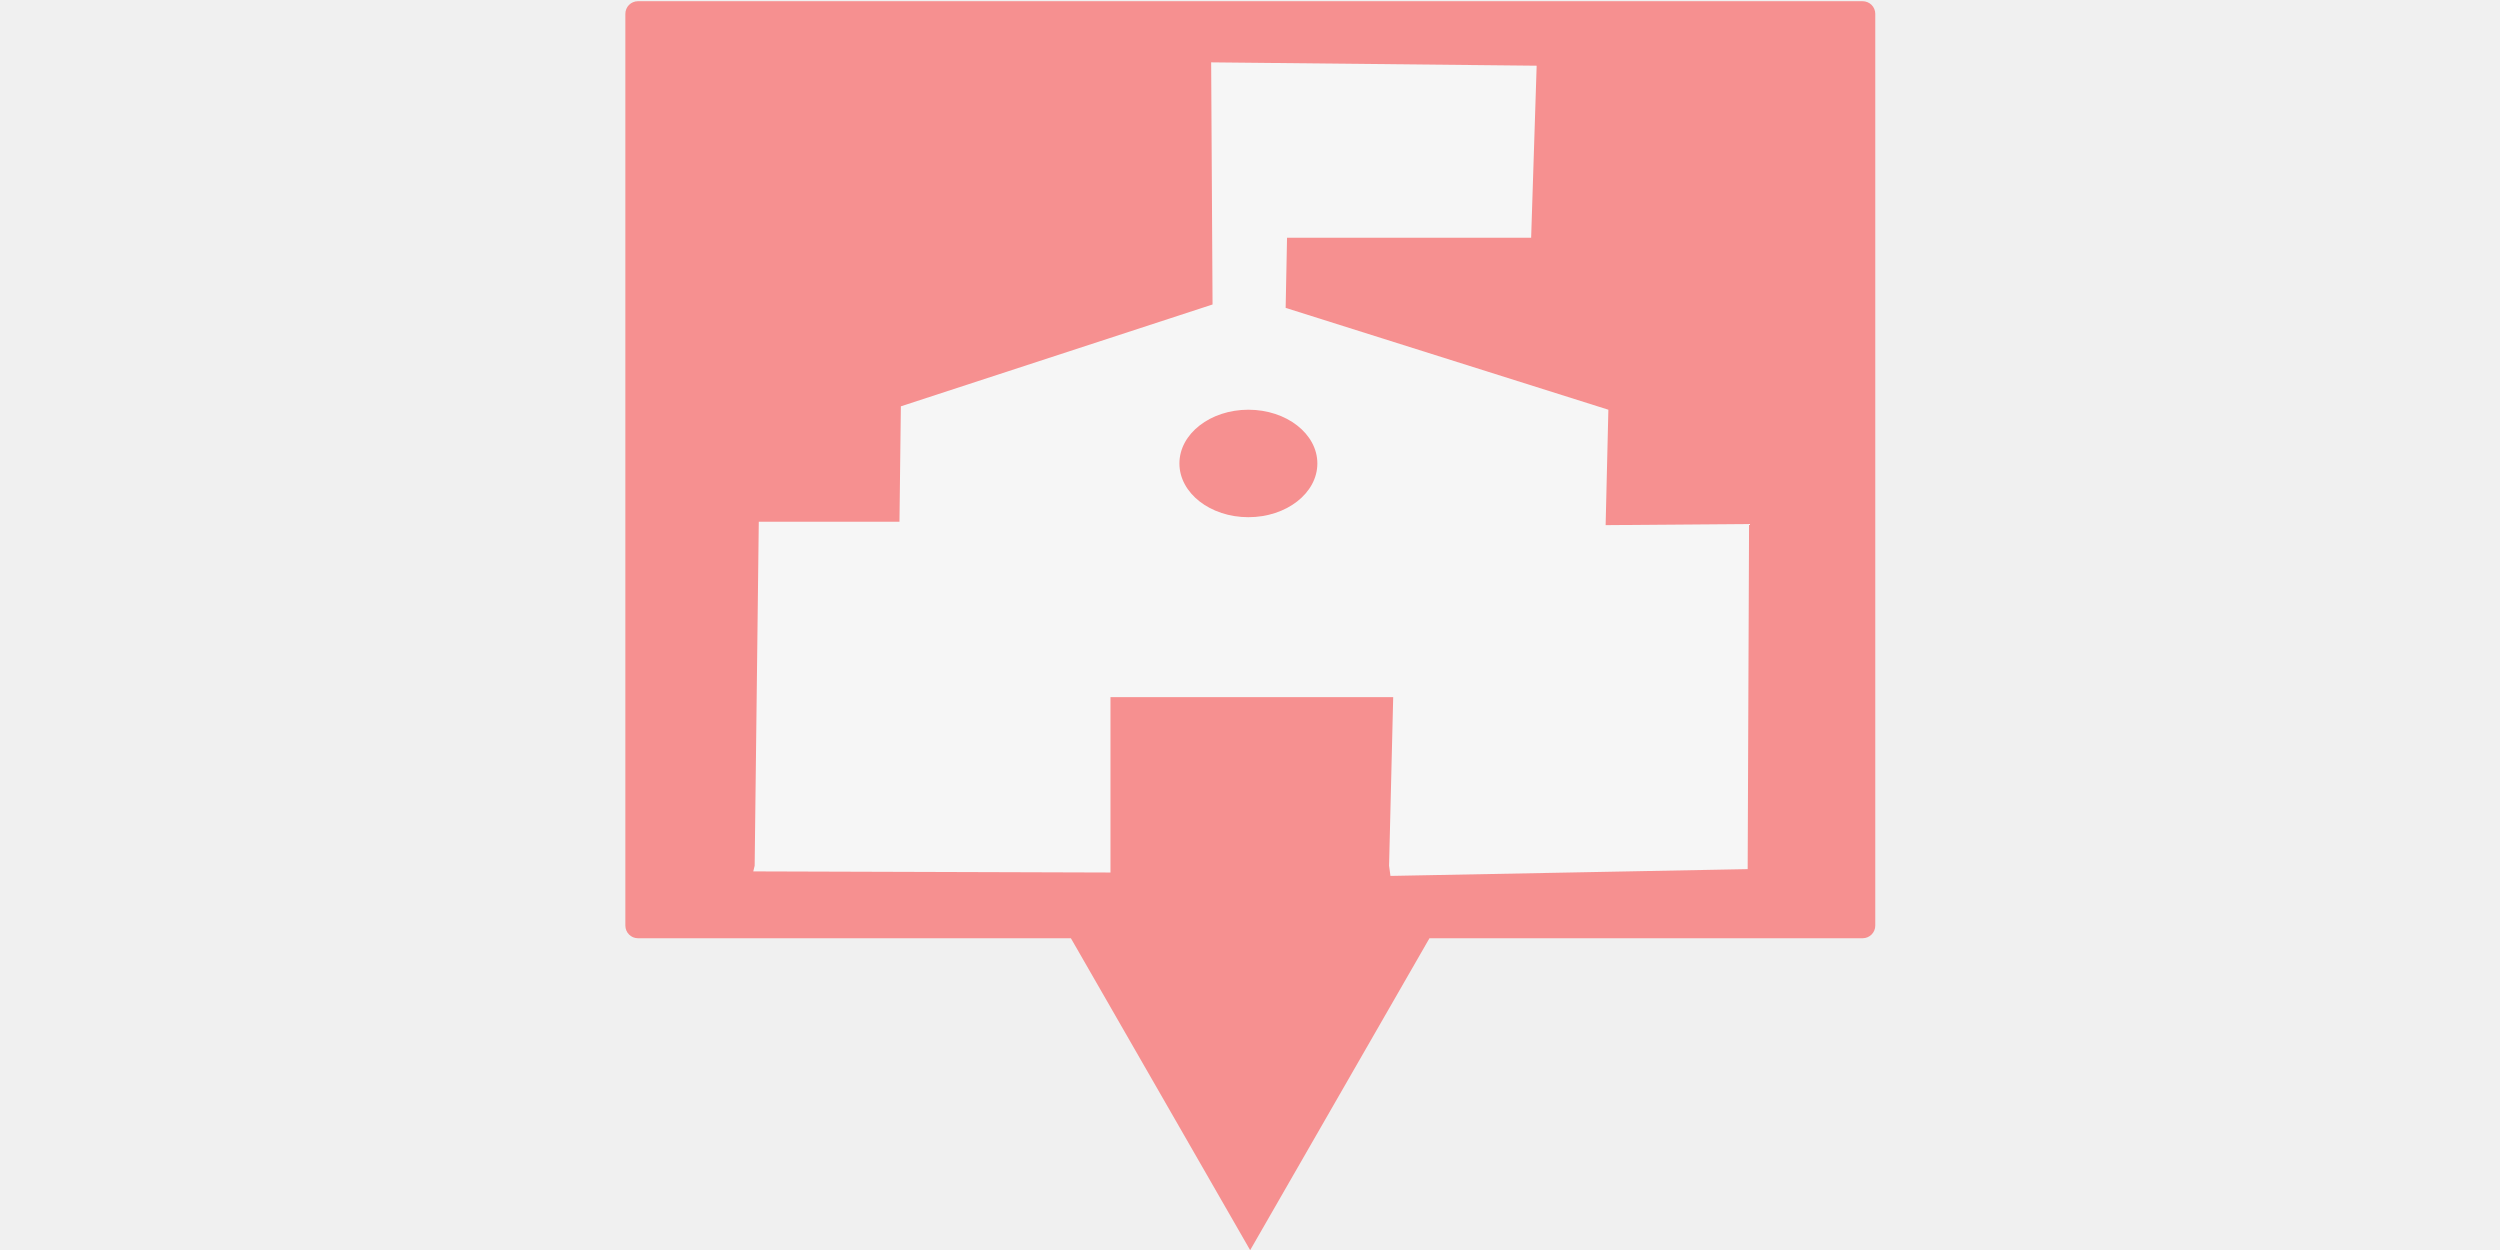
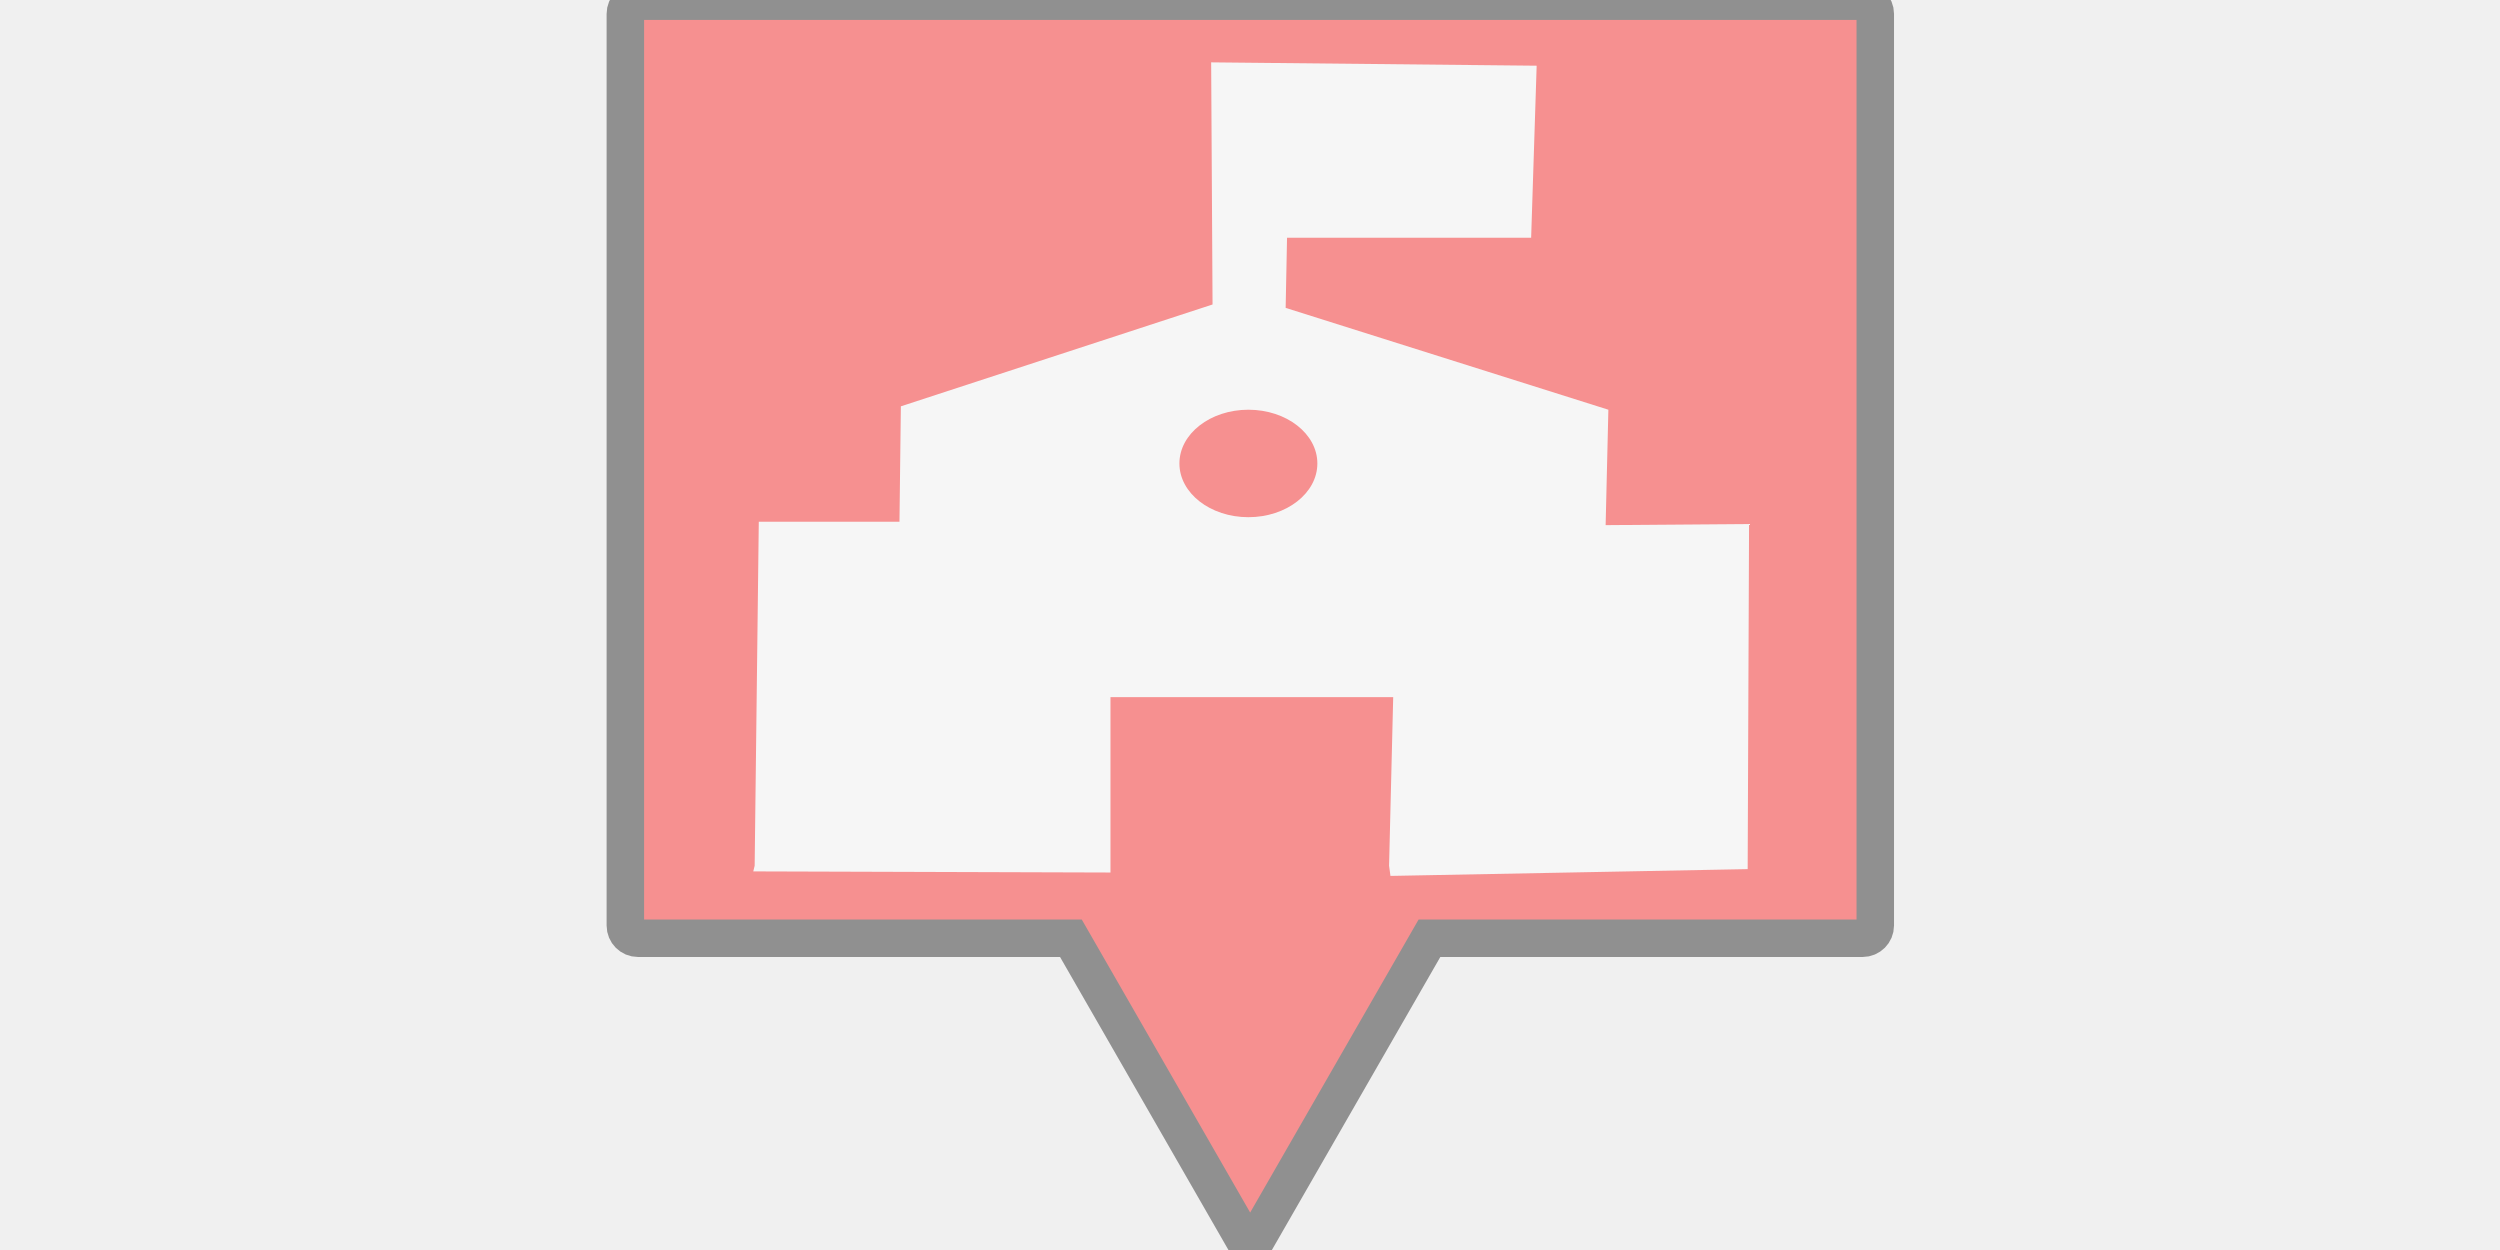
<svg xmlns="http://www.w3.org/2000/svg" version="1.1" id="svg733" width="200" height="100" viewBox="0 0 200 100">
  <defs id="defs737" />
  <g id="layer4" transform="matrix(3.086046,0,0,3.086046,-28.49319,-23.17525)" style="opacity:0.4">
-     <path id="rect10336" style="fill:#ff0000;stroke-width:0.715" d="M 25.772 7.541 C 25.59 7.541 25.444 7.687 25.444 7.869 L 25.444 31.503 C 25.444 31.685 25.59 31.832 25.772 31.832 L 36.994 31.832 L 38.066 33.697 L 41.641 39.918 L 45.217 33.697 L 46.289 31.832 L 57.517 31.832 C 57.699 31.832 57.846 31.685 57.846 31.503 L 57.846 7.869 C 57.846 7.687 57.699 7.541 57.517 7.541 L 25.772 7.541 z " />
+     <path id="rect10336" style="fill:#ff0000;stroke-width:0.972;stroke-dasharray:none;stroke:#000000;stroke-opacity:1" d="M 25.772 7.541 C 25.59 7.541 25.444 7.687 25.444 7.869 L 25.444 31.503 C 25.444 31.685 25.59 31.832 25.772 31.832 L 36.994 31.832 L 38.066 33.697 L 41.641 39.918 L 45.217 33.697 L 46.289 31.832 L 57.517 31.832 C 57.699 31.832 57.846 31.685 57.846 31.503 L 57.846 7.869 C 57.846 7.687 57.699 7.541 57.517 7.541 L 25.772 7.541 z " />
    <path id="path852" style="display:inline;fill:#ffffff;stroke-width:0.099" d="m 40.63,9.126 0.036,6.277 -8.08,2.64 -0.036,2.992 h -3.647 l -0.107,8.917 -0.036,0.147 9.26,0.029 v -4.547 h 7.329 l -0.107,4.371 0.036,0.264 9.26,-0.176 0.036,-8.946 -3.718,0.029 0.071,-2.992 -8.366,-2.64 0.036,-1.819 h 6.328 l 0.143,-4.459 z m 0.965,9.005 a 1.788,1.393 0 0 1 1.788,1.393 1.788,1.393 0 0 1 -1.788,1.393 1.788,1.393 0 0 1 -1.788,-1.393 1.788,1.393 0 0 1 1.788,-1.393 z" />
  </g>
</svg>
